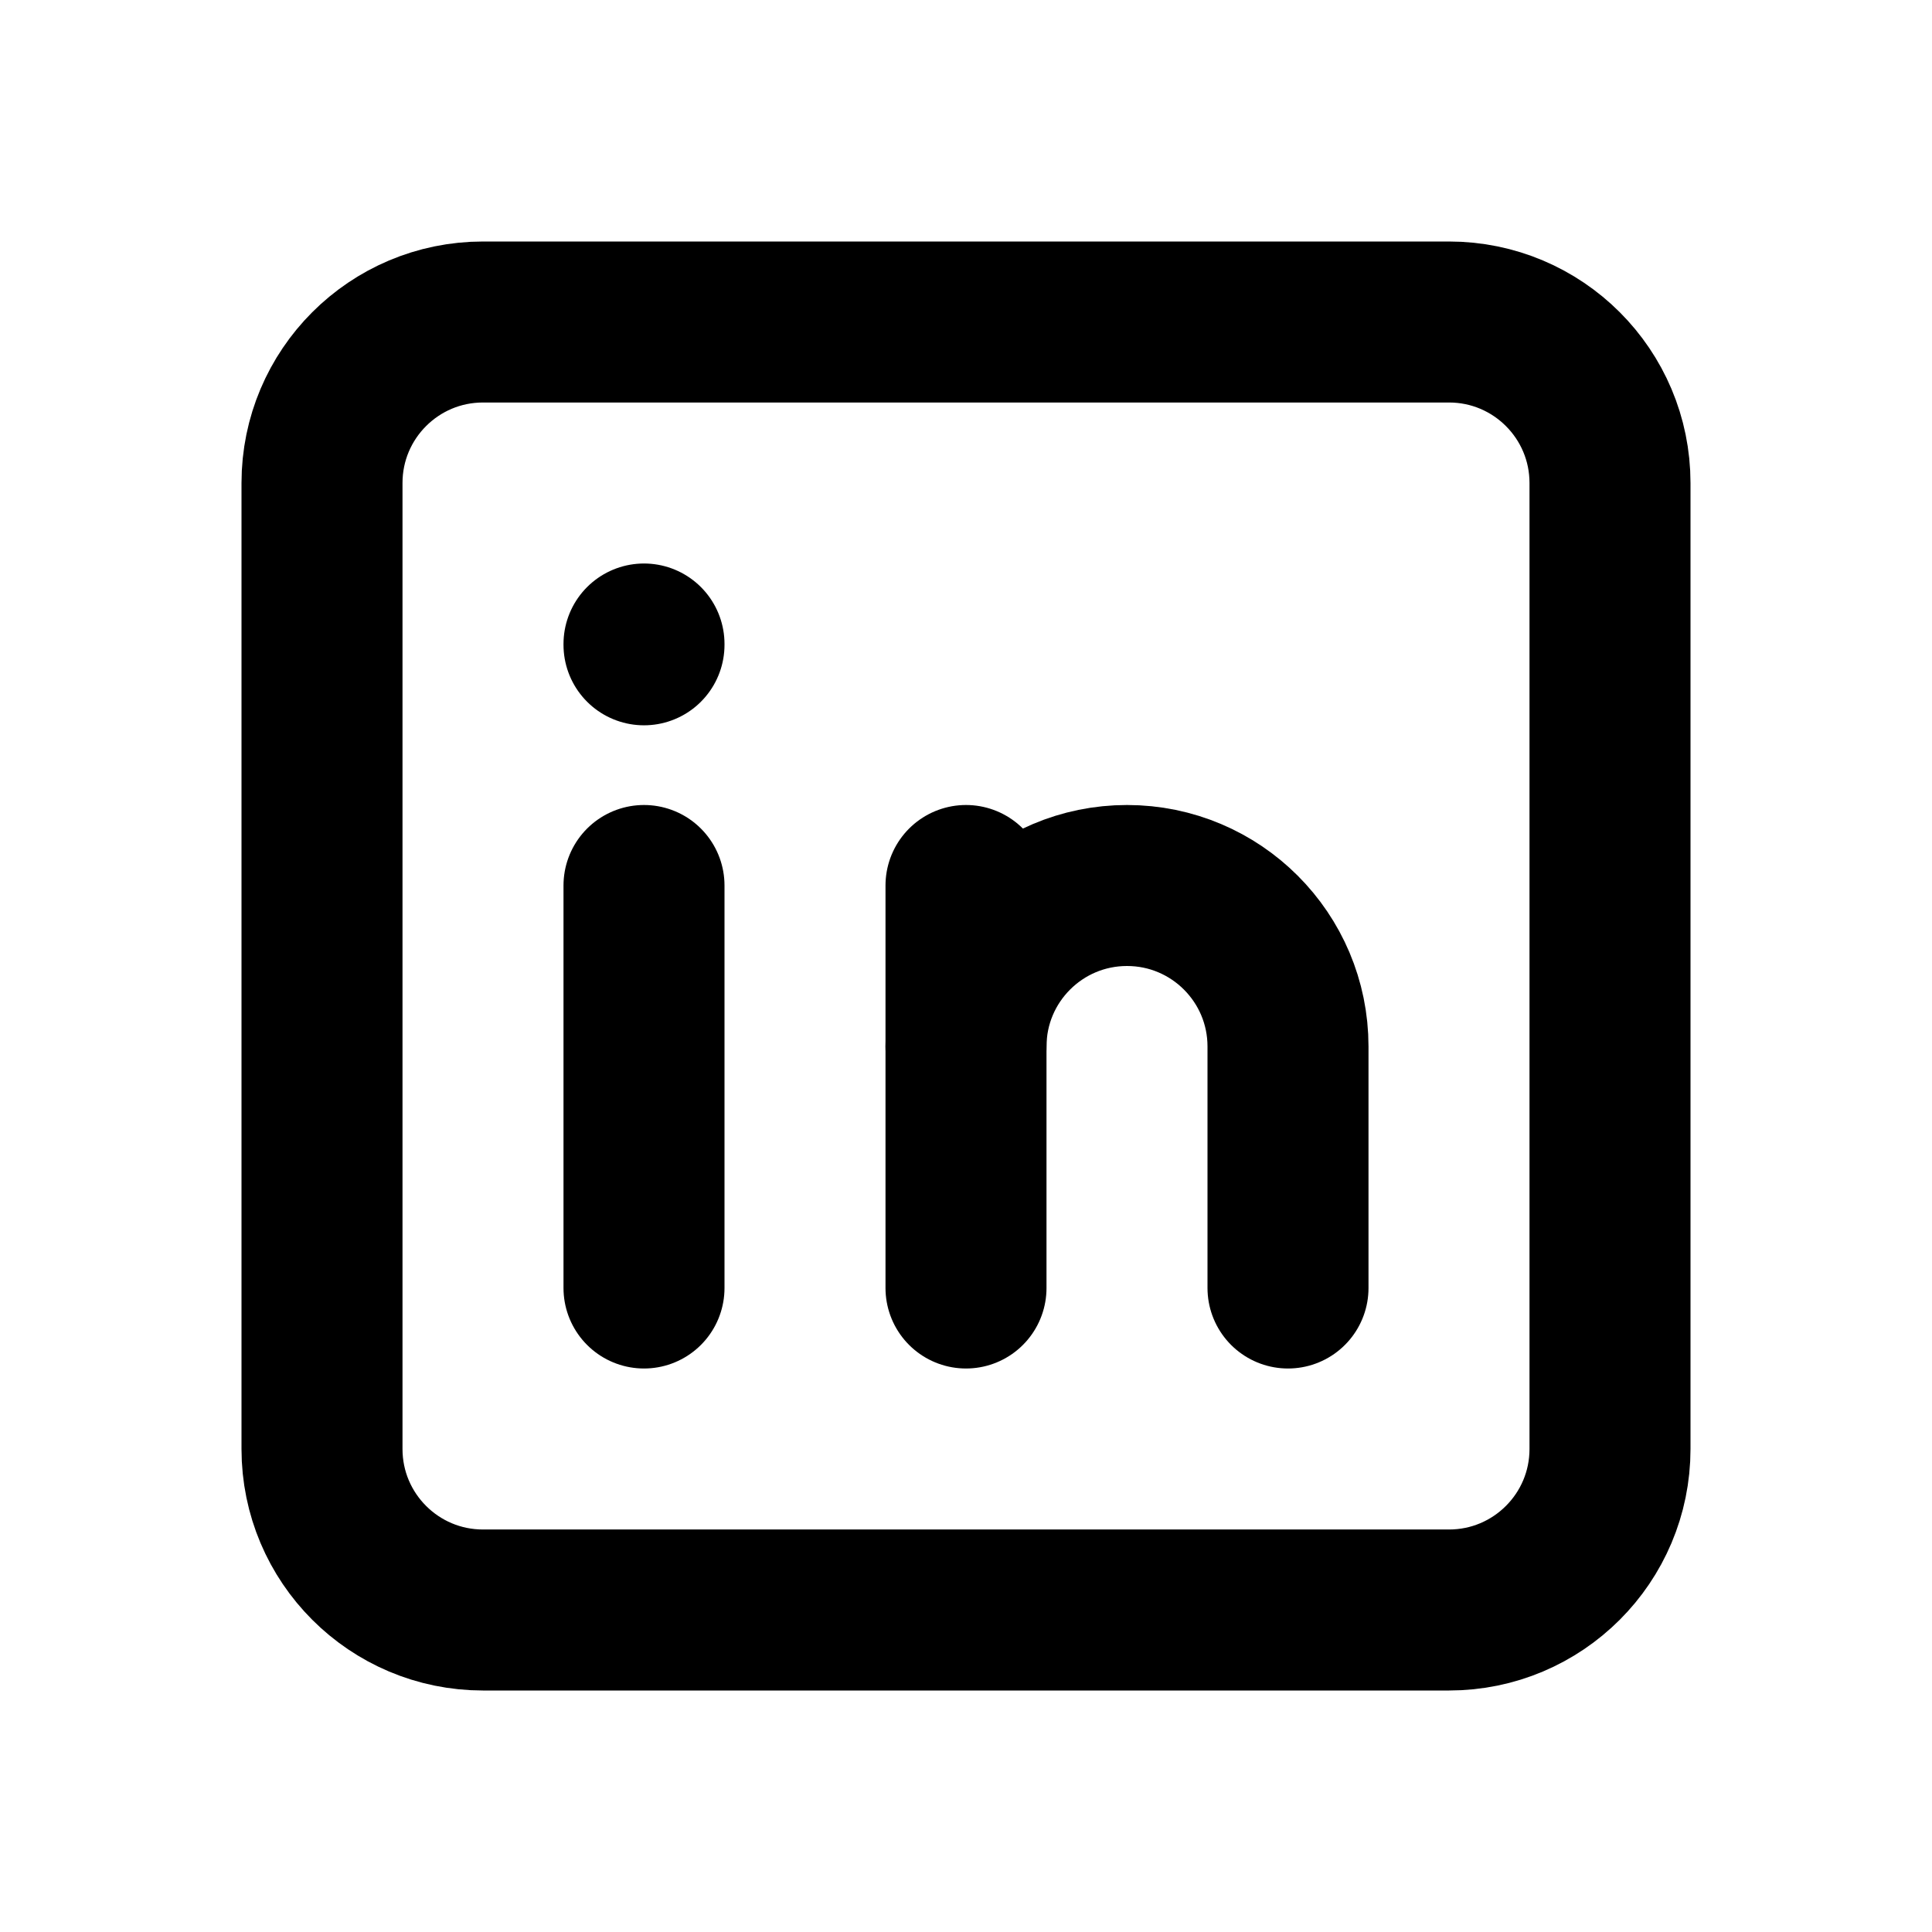
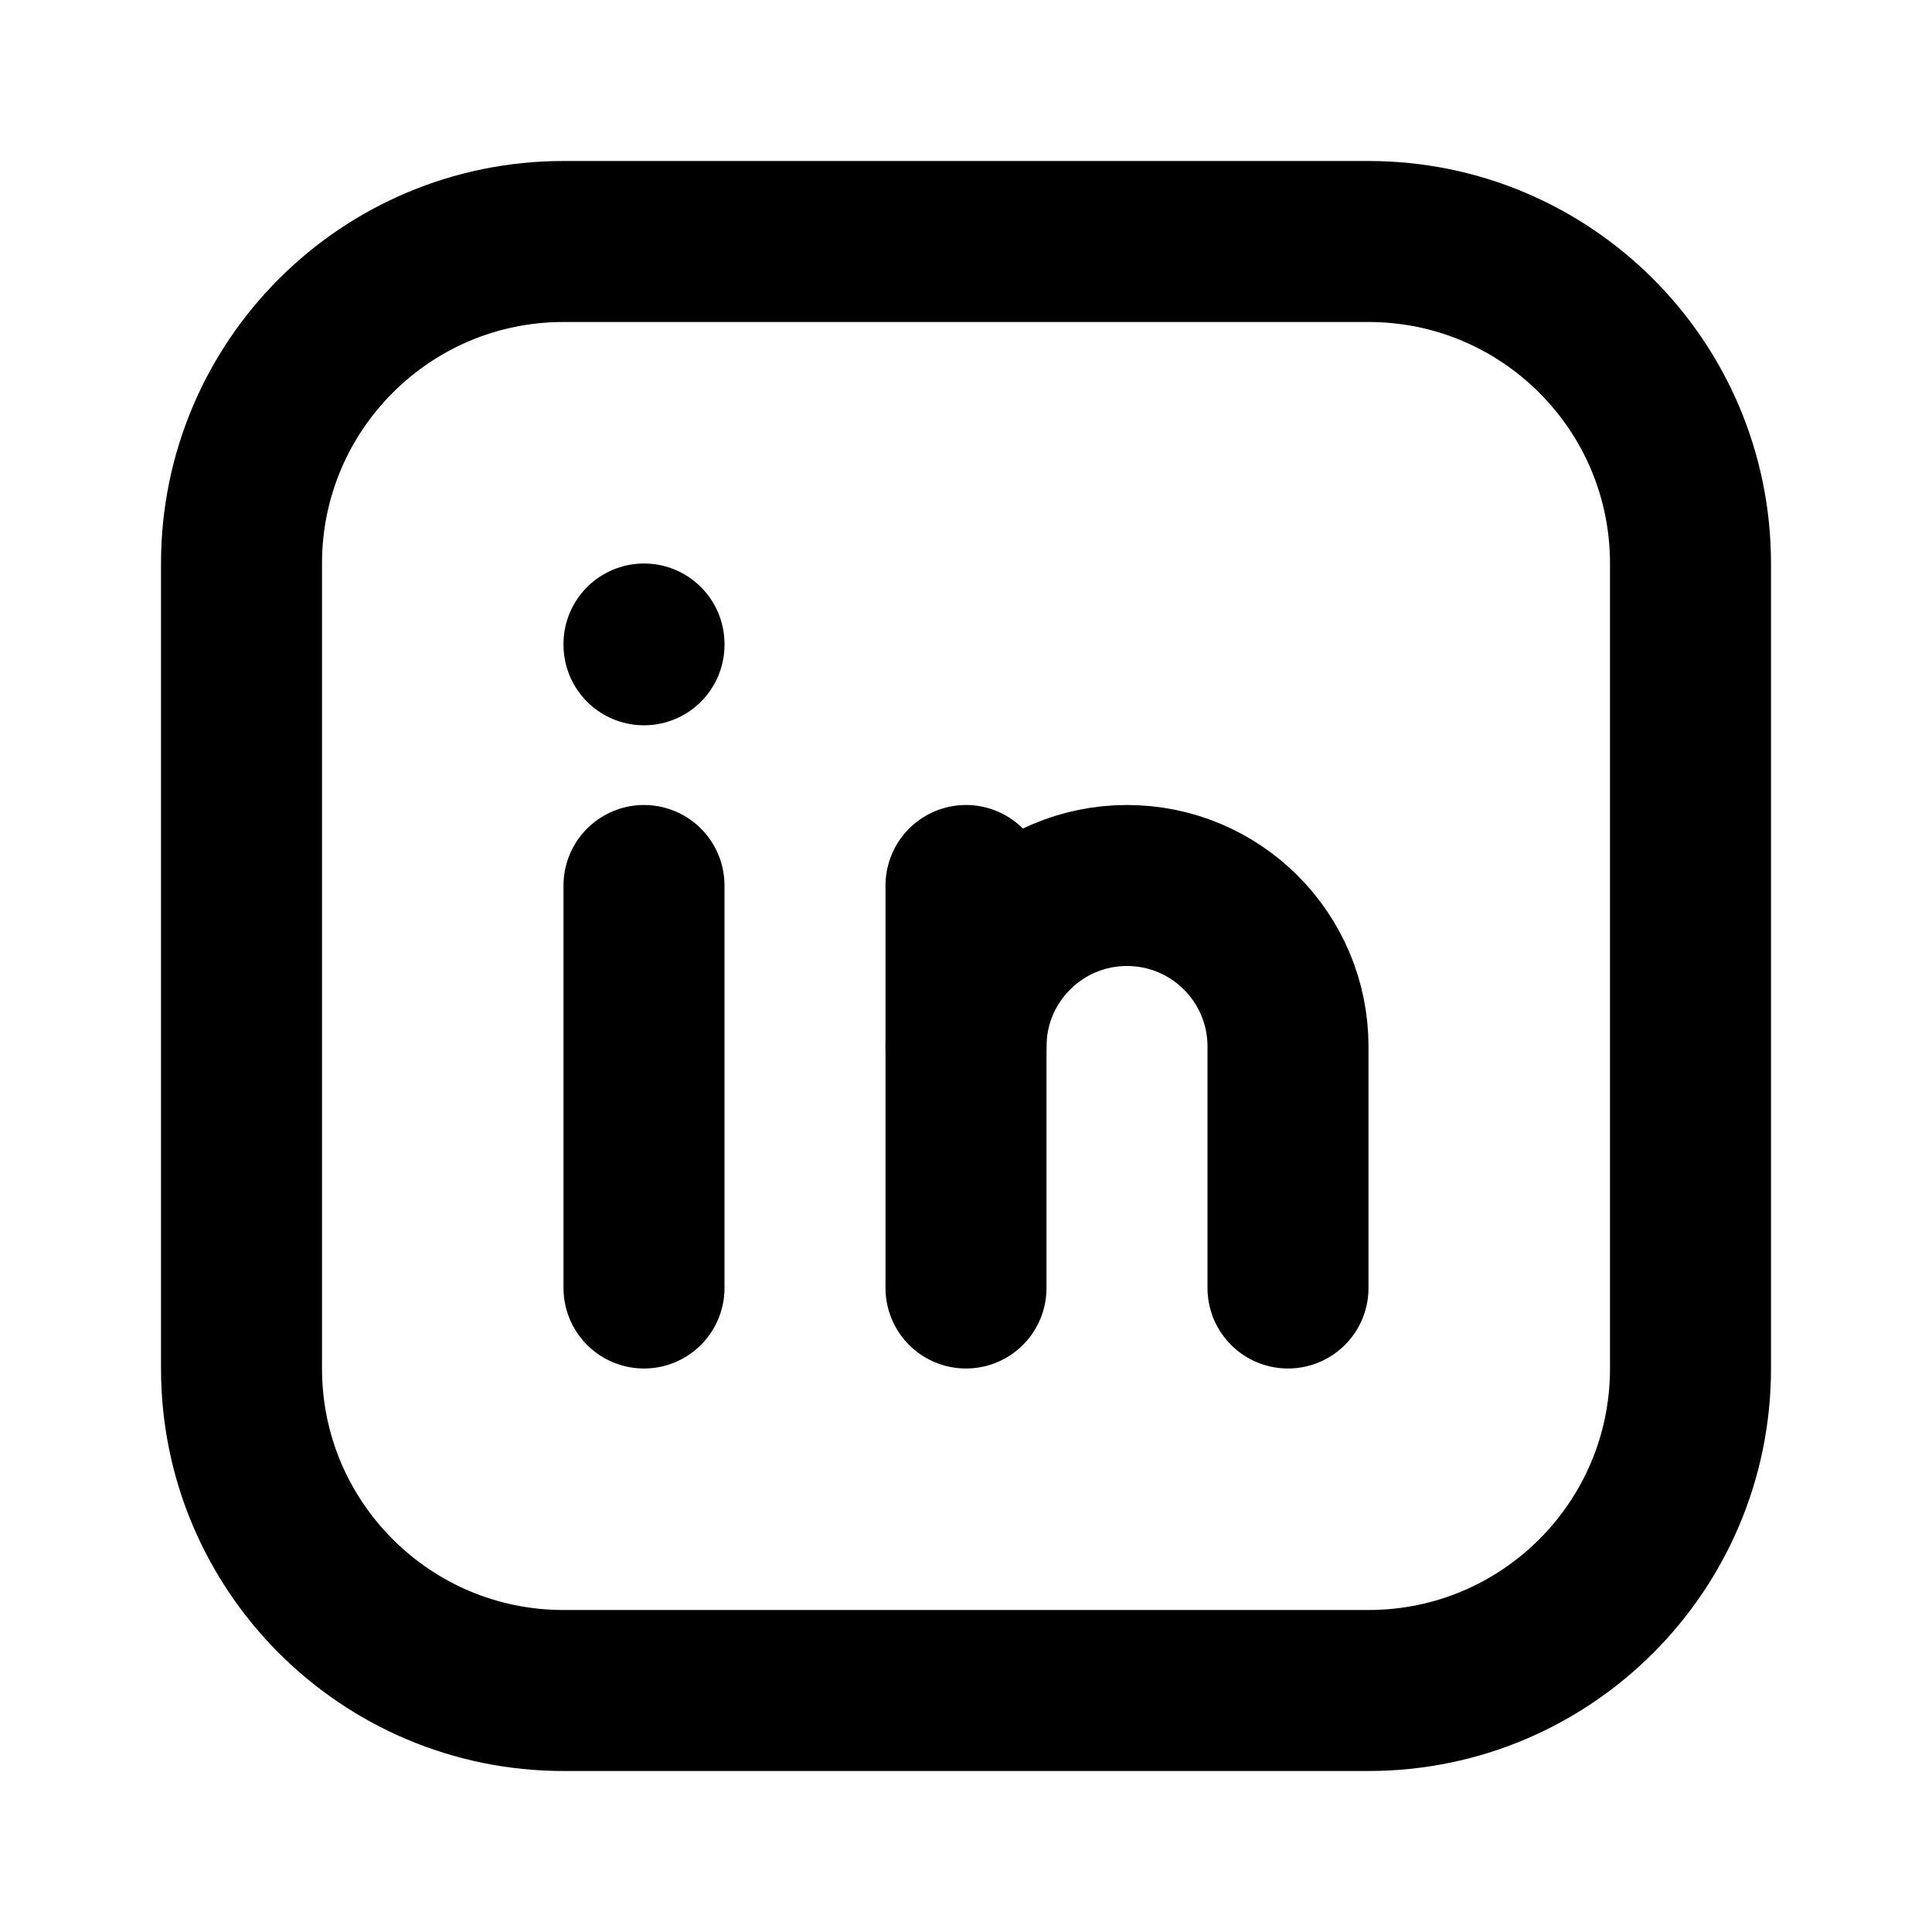
<svg xmlns="http://www.w3.org/2000/svg" width="24" height="24" viewBox="0 0 24 24" fill="none" stroke="currentColor" stroke-width="2" stroke-linecap="round" stroke-linejoin="round" class="icon icon-tabler icons-tabler-outline icon-tabler-brand-linkedin">
  <path stroke="none" d="M0 0h24v24H0z" fill="none" />
-   <path d="M4 4m0 2a2 2 0 0 1 2 -2h12a2 2 0 0 1 2 2v12a2 2 0 0 1 -2 2h-12a2 2 0 0 1 -2 -2z" />
-   <path d="M8 11l0 5" />
-   <path d="M8 8l0 .01" />
-   <path d="M12 16l0 -5" />
-   <path d="M16 16v-3a2 2 0 0 0 -4 0" />
+   <path d="M8 11v5" />
+   <path d="M8 8v.01" />
+   <path d="M12 16v-5" />
+   <path d="M16 16v-3a2 2 0 1 0 -4 0" />
+   <path d="M3 7a4 4 0 0 1 4 -4h10a4 4 0 0 1 4 4v10a4 4 0 0 1 -4 4h-10a4 4 0 0 1 -4 -4z" />
</svg>
